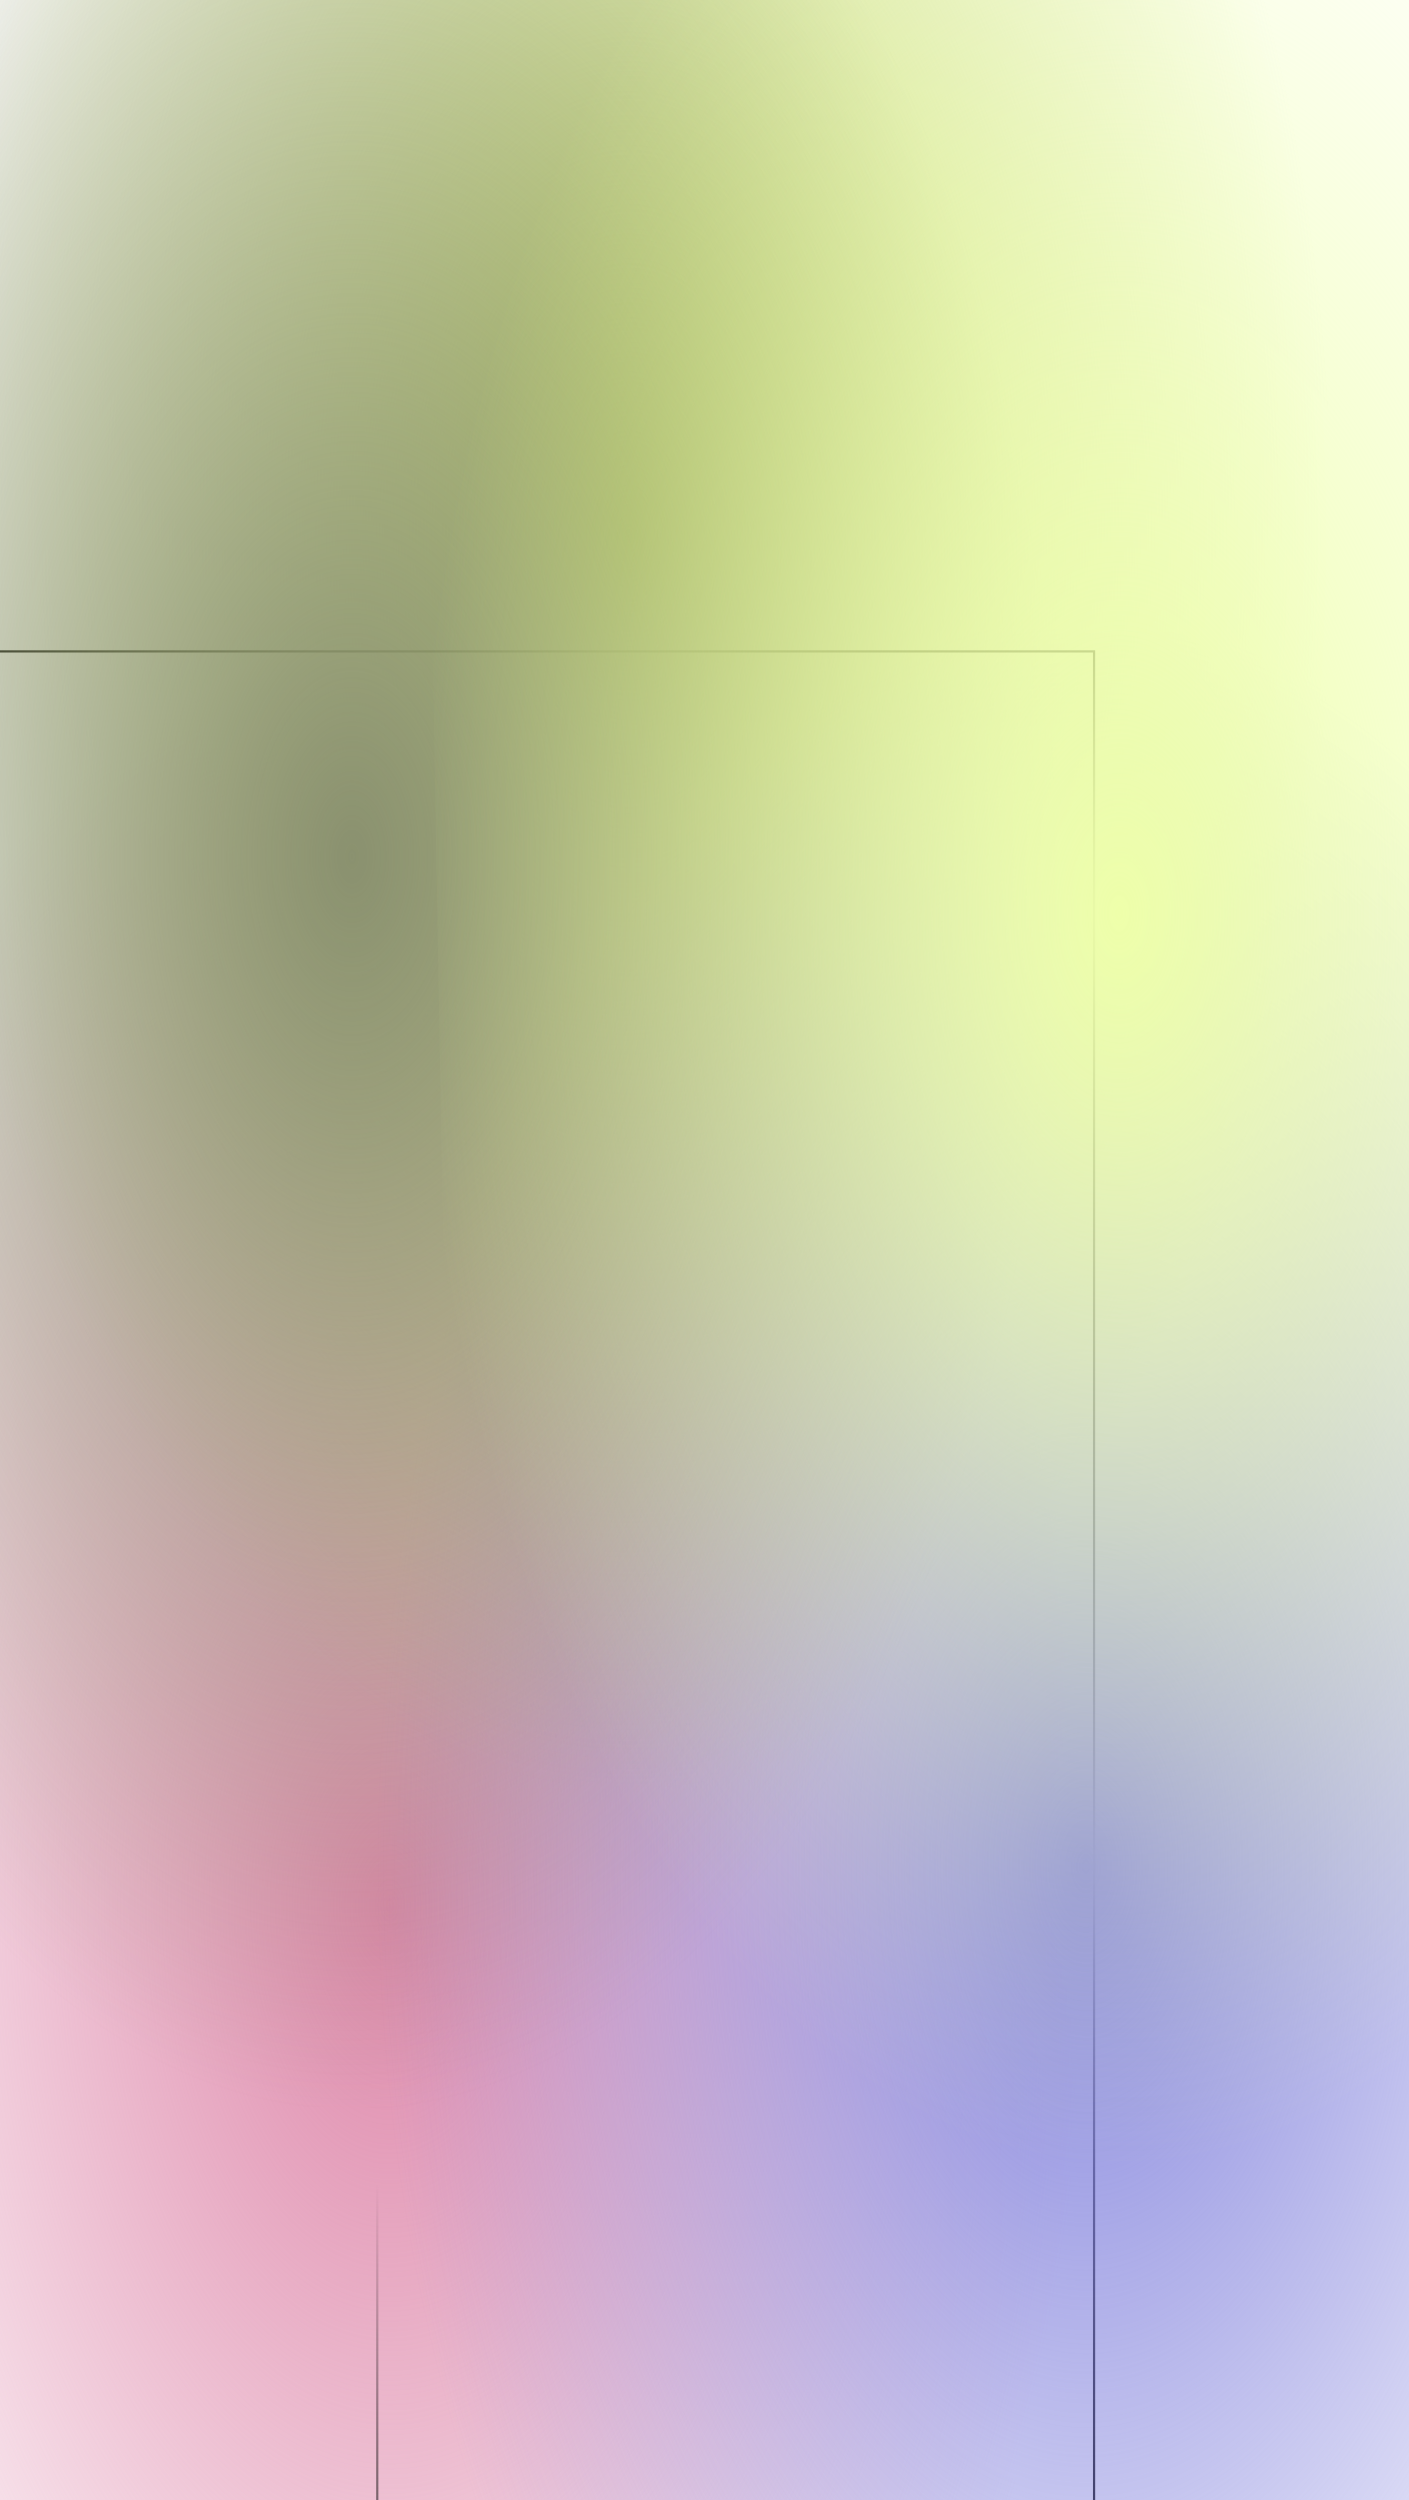
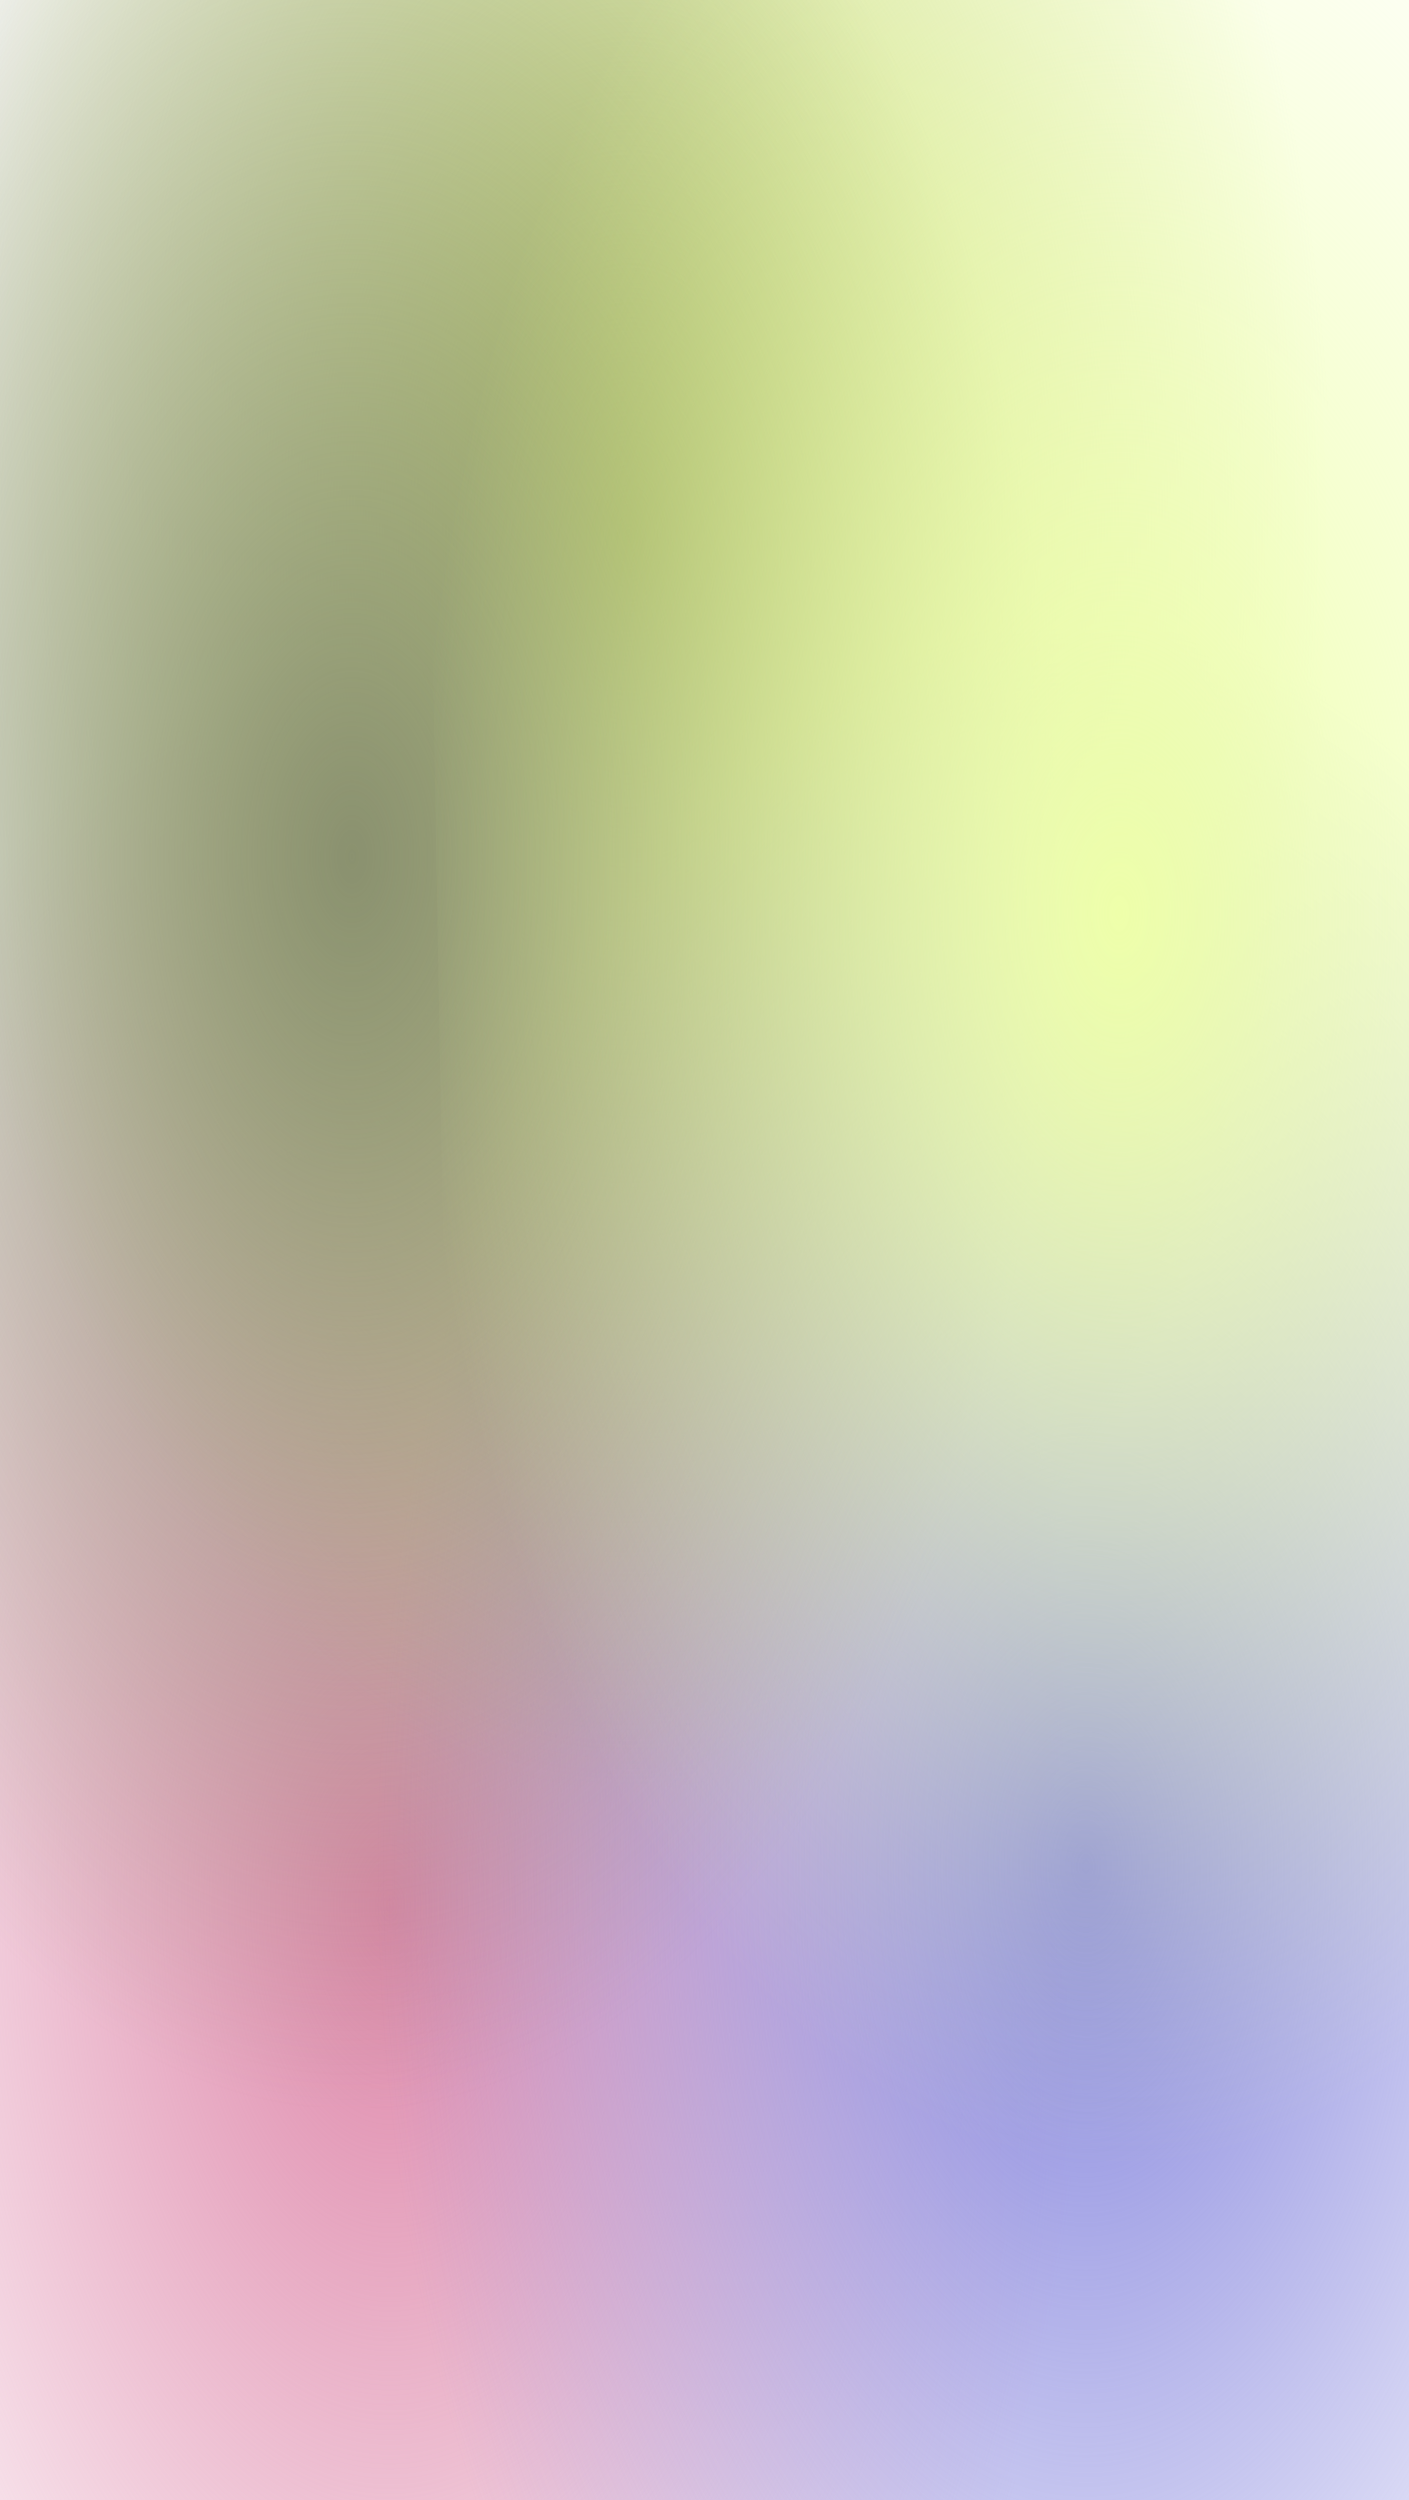
<svg xmlns="http://www.w3.org/2000/svg" xmlns:xlink="http://www.w3.org/1999/xlink" width="640" height="1136" viewBox="0 0 640 1136" id="svg2" version="1.1">
  <defs id="defs4">
    <linearGradient id="linearGradient4462">
      <stop style="stop-color:#de87aa;stop-opacity:1;" offset="0" id="stop4464" />
      <stop style="stop-color:#de87aa;stop-opacity:0;" offset="1" id="stop4466" />
    </linearGradient>
    <linearGradient id="linearGradient4446">
      <stop style="stop-color:#8787de;stop-opacity:1;" offset="0" id="stop4448" />
      <stop style="stop-color:#8787de;stop-opacity:0;" offset="1" id="stop4450" />
    </linearGradient>
    <linearGradient id="linearGradient4438">
      <stop style="stop-color:#8a916f;stop-opacity:1;" offset="0" id="stop4440" />
      <stop style="stop-color:#8a916f;stop-opacity:0;" offset="1" id="stop4442" />
    </linearGradient>
    <linearGradient id="linearGradient4430">
      <stop style="stop-color:#bcd35f;stop-opacity:1;" offset="0" id="stop4432" />
      <stop style="stop-color:#bcd35f;stop-opacity:0;" offset="1" id="stop4434" />
    </linearGradient>
    <linearGradient id="linearGradient4365">
      <stop style="stop-color:#eeffaa;stop-opacity:1;" offset="0" id="stop4367" />
      <stop style="stop-color:#eeffaa;stop-opacity:0;" offset="1" id="stop4369" />
    </linearGradient>
-     <linearGradient id="linearGradient4215">
-       <stop style="stop-color:#000000;stop-opacity:1;" offset="0" id="stop4217" />
-       <stop style="stop-color:#000000;stop-opacity:0;" offset="1" id="stop4219" />
-     </linearGradient>
-     <radialGradient xlink:href="#linearGradient4215" id="radialGradient4221" cx="320" cy="872.362" fx="320" fy="872.362" r="320.5" gradientTransform="matrix(2.876613,2.630648e-7,-6.6220039e-8,0.8112325,-429.0876,444.6735)" gradientUnits="userSpaceOnUse" />
    <radialGradient xlink:href="#linearGradient4365" id="radialGradient4371" cx="668.571" cy="45.646" fx="668.571" fy="45.646" r="320" gradientTransform="matrix(1,0,0,1.782583,-160,249.9926)" gradientUnits="userSpaceOnUse" />
    <radialGradient xlink:href="#linearGradient4430" id="radialGradient4436" cx="180" cy="322.789" fx="180" fy="322.789" r="320" gradientTransform="matrix(1,0,0,1.782583,105.7143,-415.4659)" gradientUnits="userSpaceOnUse" />
    <radialGradient xlink:href="#linearGradient4438" id="radialGradient4444" cx="297.143" cy="759.932" fx="297.143" fy="759.932" r="320" gradientTransform="matrix(1,0,0,1.782583,-137.1429,-1048.995)" gradientUnits="userSpaceOnUse" />
    <radialGradient xlink:href="#linearGradient4446" id="radialGradient4452" cx="479.164" cy="661.602" fx="479.164" fy="661.602" r="322.521" gradientTransform="matrix(1,0,0,1.762375,14.28571,-401.5315)" gradientUnits="userSpaceOnUse" />
    <radialGradient xlink:href="#linearGradient4462" id="radialGradient4468" cx="48.571" cy="505.219" fx="48.571" fy="505.219" r="320.5" gradientTransform="matrix(1,0,0,1.780031,128.5714,-116.944)" gradientUnits="userSpaceOnUse" />
  </defs>
  <g id="layer1" transform="translate(0,83.63784)">
-     <path style="fill:url(#radialGradient4468);fill-opacity:1;fill-rule:evenodd;stroke:#000000;stroke-width:1px;stroke-linecap:butt;stroke-linejoin:miter;stroke-opacity:1" d="m -142.857,212.362 640,0 0,1140 -640,0 z" id="path4157" />
+     <path style="fill:url(#radialGradient4468);fill-opacity:1;fill-rule:evenodd;stroke:none;stroke-width:1px;stroke-linecap:butt;stroke-linejoin:miter;stroke-opacity:1" d="m -142.857,212.362 640,0 0,1140 -640,0 z" id="path4157" />
    <path style="fill:url(#radialGradient4436);fill-opacity:1;fill-rule:evenodd;stroke:none;stroke-width:1px;stroke-linecap:butt;stroke-linejoin:miter;stroke-opacity:1" d="m -34.286,-410.495 20.203,1136.812 619.797,4.041 0,-1140.853 z" id="path4195" />
-     <path style="fill:url(#radialGradient4452);fill-opacity:1;fill-rule:evenodd;stroke:url(#radialGradient4221);stroke-width:1px;stroke-linecap:butt;stroke-linejoin:miter;stroke-opacity:1" d="m 171.429,196.565 0,1135.797 640,0 4.041,-1123.675 z" id="path4213" />
+     <path style="fill:url(#radialGradient4452);fill-opacity:1;fill-rule:evenodd;stroke:none;stroke-width:1px;stroke-linecap:butt;stroke-linejoin:miter;stroke-opacity:1" d="m 171.429,196.565 0,1135.797 640,0 4.041,-1123.675 z" id="path4213" />
    <path style="fill:url(#radialGradient4444);fill-opacity:1;fill-rule:evenodd;stroke:none;stroke-width:1px;stroke-linecap:butt;stroke-linejoin:miter;stroke-opacity:1" d="m -160,-264.781 20.203,1136.812 619.797,4.041 0,-1140.853 z" id="path4195-5" />
    <path style="fill:url(#radialGradient4371);fill-opacity:1;fill-rule:evenodd;stroke:none;stroke-width:1px;stroke-linecap:butt;stroke-linejoin:miter;stroke-opacity:1" d="m 188.571,-239.066 20.203,1136.812 619.797,4.041 0,-1140.853 z" id="path4195-2" />
  </g>
</svg>
